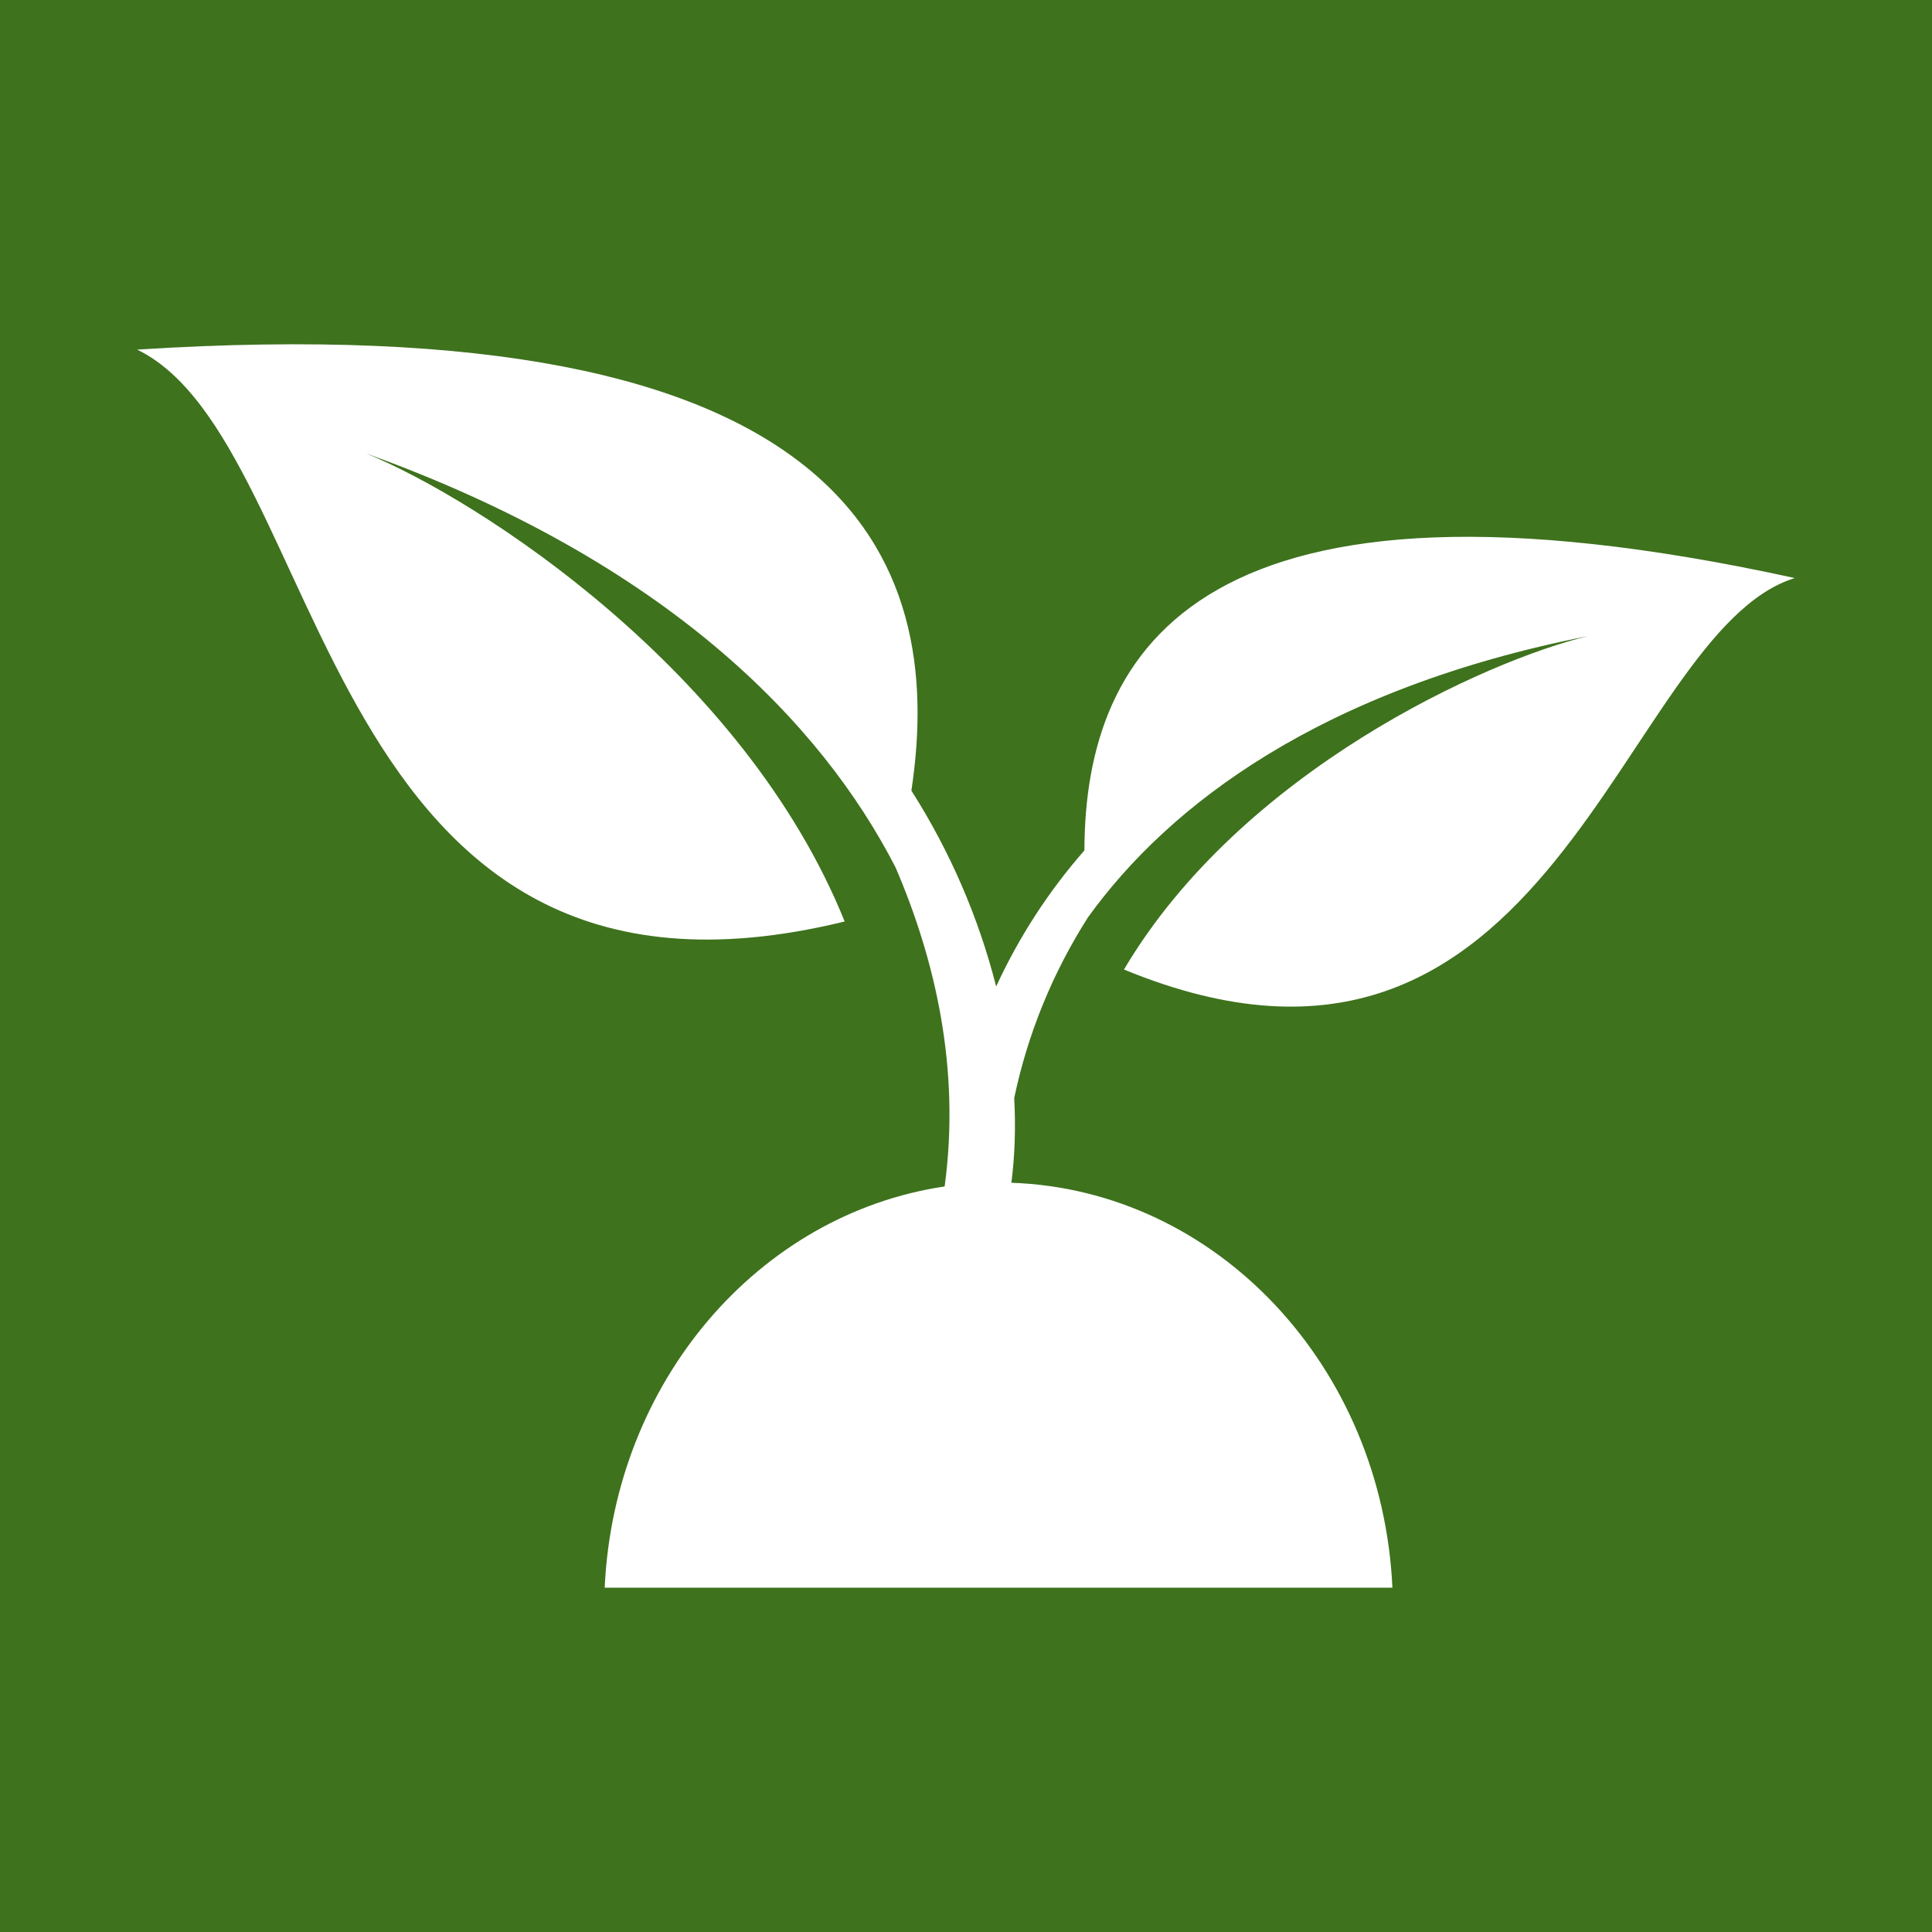
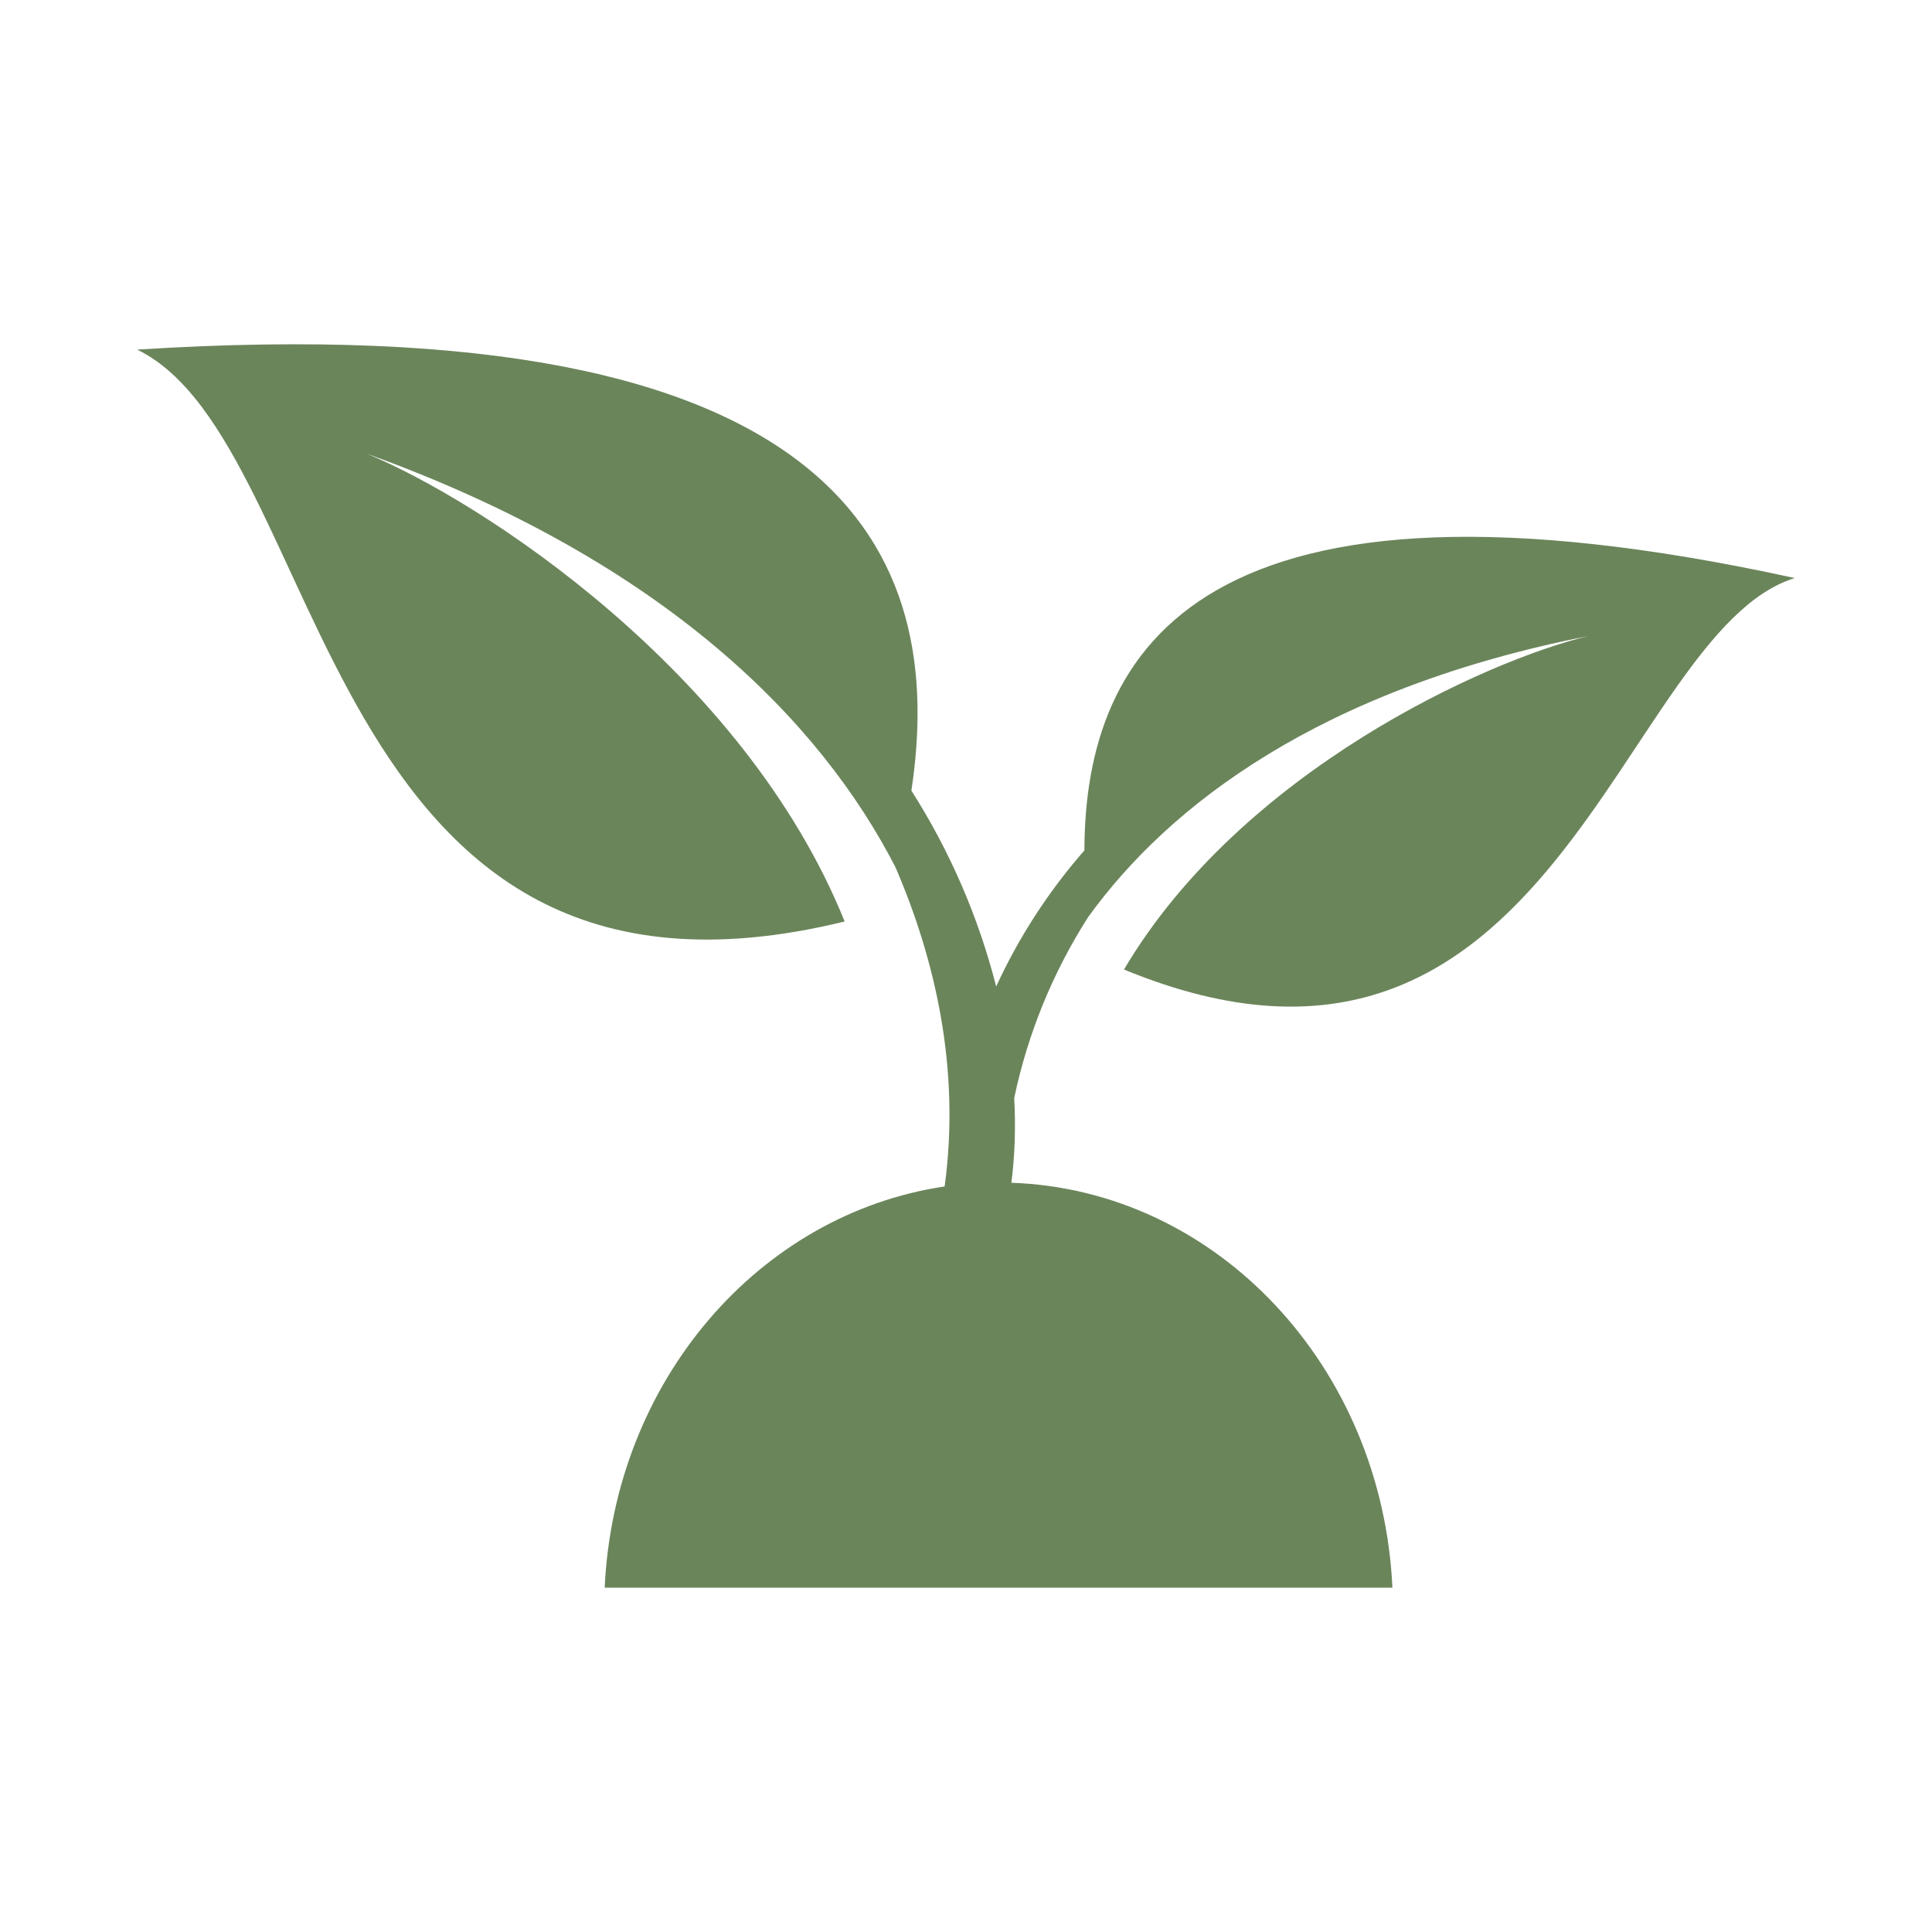
- <svg xmlns="http://www.w3.org/2000/svg" width="1080" height="1080" viewBox="0 0 1080 1080" xml:space="preserve">
-   <g transform="scale(0)" />
-   <rect style="stroke:none;stroke-width:1;stroke-dasharray:none;stroke-linecap:butt;stroke-dashoffset:0;stroke-linejoin:miter;stroke-miterlimit:4;fill:#3e721d;fill-rule:nonzero;opacity:1" vector-effect="non-scaling-stroke" x="-540" y="-540" rx="0" ry="0" width="1080" height="1080" transform="translate(540 540)" />
-   <path style="stroke:none;stroke-width:1;stroke-dasharray:none;stroke-linecap:butt;stroke-dashoffset:0;stroke-linejoin:miter;stroke-miterlimit:4;fill:#fff;fill-rule:nonzero;opacity:1" vector-effect="non-scaling-stroke" transform="translate(-403.86 -269.1)scale(8.99)" d="M112.353 82.812a35.1 35.1 0 0 0-5.487 8.462 41.9 41.9 0 0 0-5.272-12.178C103.811 64.47 97.54 48.86 53.45 51.672c12.057 5.852 11.03 43.63 43.995 35.56-6.285-15.584-22.707-26.22-29.749-29.1C86.348 64.85 96 74.892 100.608 83.867c2.433 5.65 4.055 12.461 3.054 19.841-11.57 1.717-20.544 12.124-21.139 24.95h48.982c-.635-13.759-10.92-24.734-23.693-25.18q.324-2.527.176-5.27a33.8 33.8 0 0 1 4.595-11.246c5.041-6.988 14.462-14.192 31.087-17.476-6.312 1.514-21.545 8.38-28.857 20.733 26.789 11.043 30.79-20.95 41.71-24.342-36.83-8.056-44.143 4.325-44.17 16.935" />
-   <g transform="matrix(0 0)" />
+ <svg xmlns="http://www.w3.org/2000/svg" version="1.1" width="1080" height="1080" viewBox="0 0 1080 1080" xml:space="preserve">
+   <defs>
+ </defs>
+   <g transform="matrix(1 0 0 1 540 540)" id="ca708ce8-bbb4-4761-88d4-aa6b5cab1cc6">
+     <rect style="stroke: none; stroke-width: 1; stroke-dasharray: none; stroke-linecap: butt; stroke-dashoffset: 0; stroke-linejoin: miter; stroke-miterlimit: 4; fill: rgb(255,255,255); fill-rule: nonzero; opacity: 1; visibility: hidden;" vector-effect="non-scaling-stroke" x="-540" y="-540" rx="0" ry="0" width="1080" height="1080" />
+   </g>
+   <g transform="matrix(1 0 0 1 540 540)" id="0b808673-fde5-4ef8-b447-d658da46747b">
+ </g>
+   <g transform="matrix(1 0 0 1 540 540)">
+     <rect style="stroke: none; stroke-width: 1; stroke-dasharray: none; stroke-linecap: butt; stroke-dashoffset: 0; stroke-linejoin: miter; stroke-miterlimit: 4; fill: rgb(255,255,255); fill-rule: nonzero; opacity: 1;" vector-effect="non-scaling-stroke" x="-540" y="-540" rx="0" ry="0" width="1080" height="1080" />
+   </g>
+   <g transform="matrix(8.99 0 0 8.99 540 540)">
+     <path style="stroke: none; stroke-width: 1; stroke-dasharray: none; stroke-linecap: butt; stroke-dashoffset: 0; stroke-linejoin: miter; stroke-miterlimit: 4; fill: rgb(107,133,91); fill-rule: nonzero; opacity: 1;" vector-effect="non-scaling-stroke" transform=" translate(-104.99, -90)" d="M 112.353 82.812 C 110.126 85.354 108.278 88.204 106.866 91.274 C 105.767 86.96 103.987 82.85 101.594 79.096 C 103.811 64.47 97.54 48.86 53.45 51.672 C 65.507 57.524 64.48 95.302 97.445 87.232 C 91.16 71.648 74.738 61.012 67.696 58.132 C 86.348 64.85 96 74.892 100.608 83.867 C 103.041 89.517 104.663 96.328 103.662 103.708 C 92.092 105.425 83.118 115.832 82.523 128.658 L 131.505 128.658 C 130.87 114.899 120.585 103.924 107.812 103.478 Q 108.136 100.951 107.988 98.208 C 108.828 94.213 110.385 90.402 112.583 86.962 C 117.624 79.974 127.045 72.77 143.67 69.486 C 137.358 71 122.125 77.866 114.813 90.219 C 141.602 101.262 145.603 69.269 156.523 65.877 C 119.693 57.821 112.38 70.202 112.353 82.812" stroke-linecap="round" />
+   </g>
+   <g transform="matrix(NaN NaN NaN NaN 0 0)">
+     <g style="">
+ </g>
+   </g>
+   <g transform="matrix(NaN NaN NaN NaN 0 0)">
+     <g style="">
+ </g>
+   </g>
+   <g transform="matrix(NaN NaN NaN NaN 0 0)">
+     <g style="">
+ </g>
+   </g>
+   <g transform="matrix(NaN NaN NaN NaN 0 0)">
+     <g style="">
+ </g>
+   </g>
</svg>
